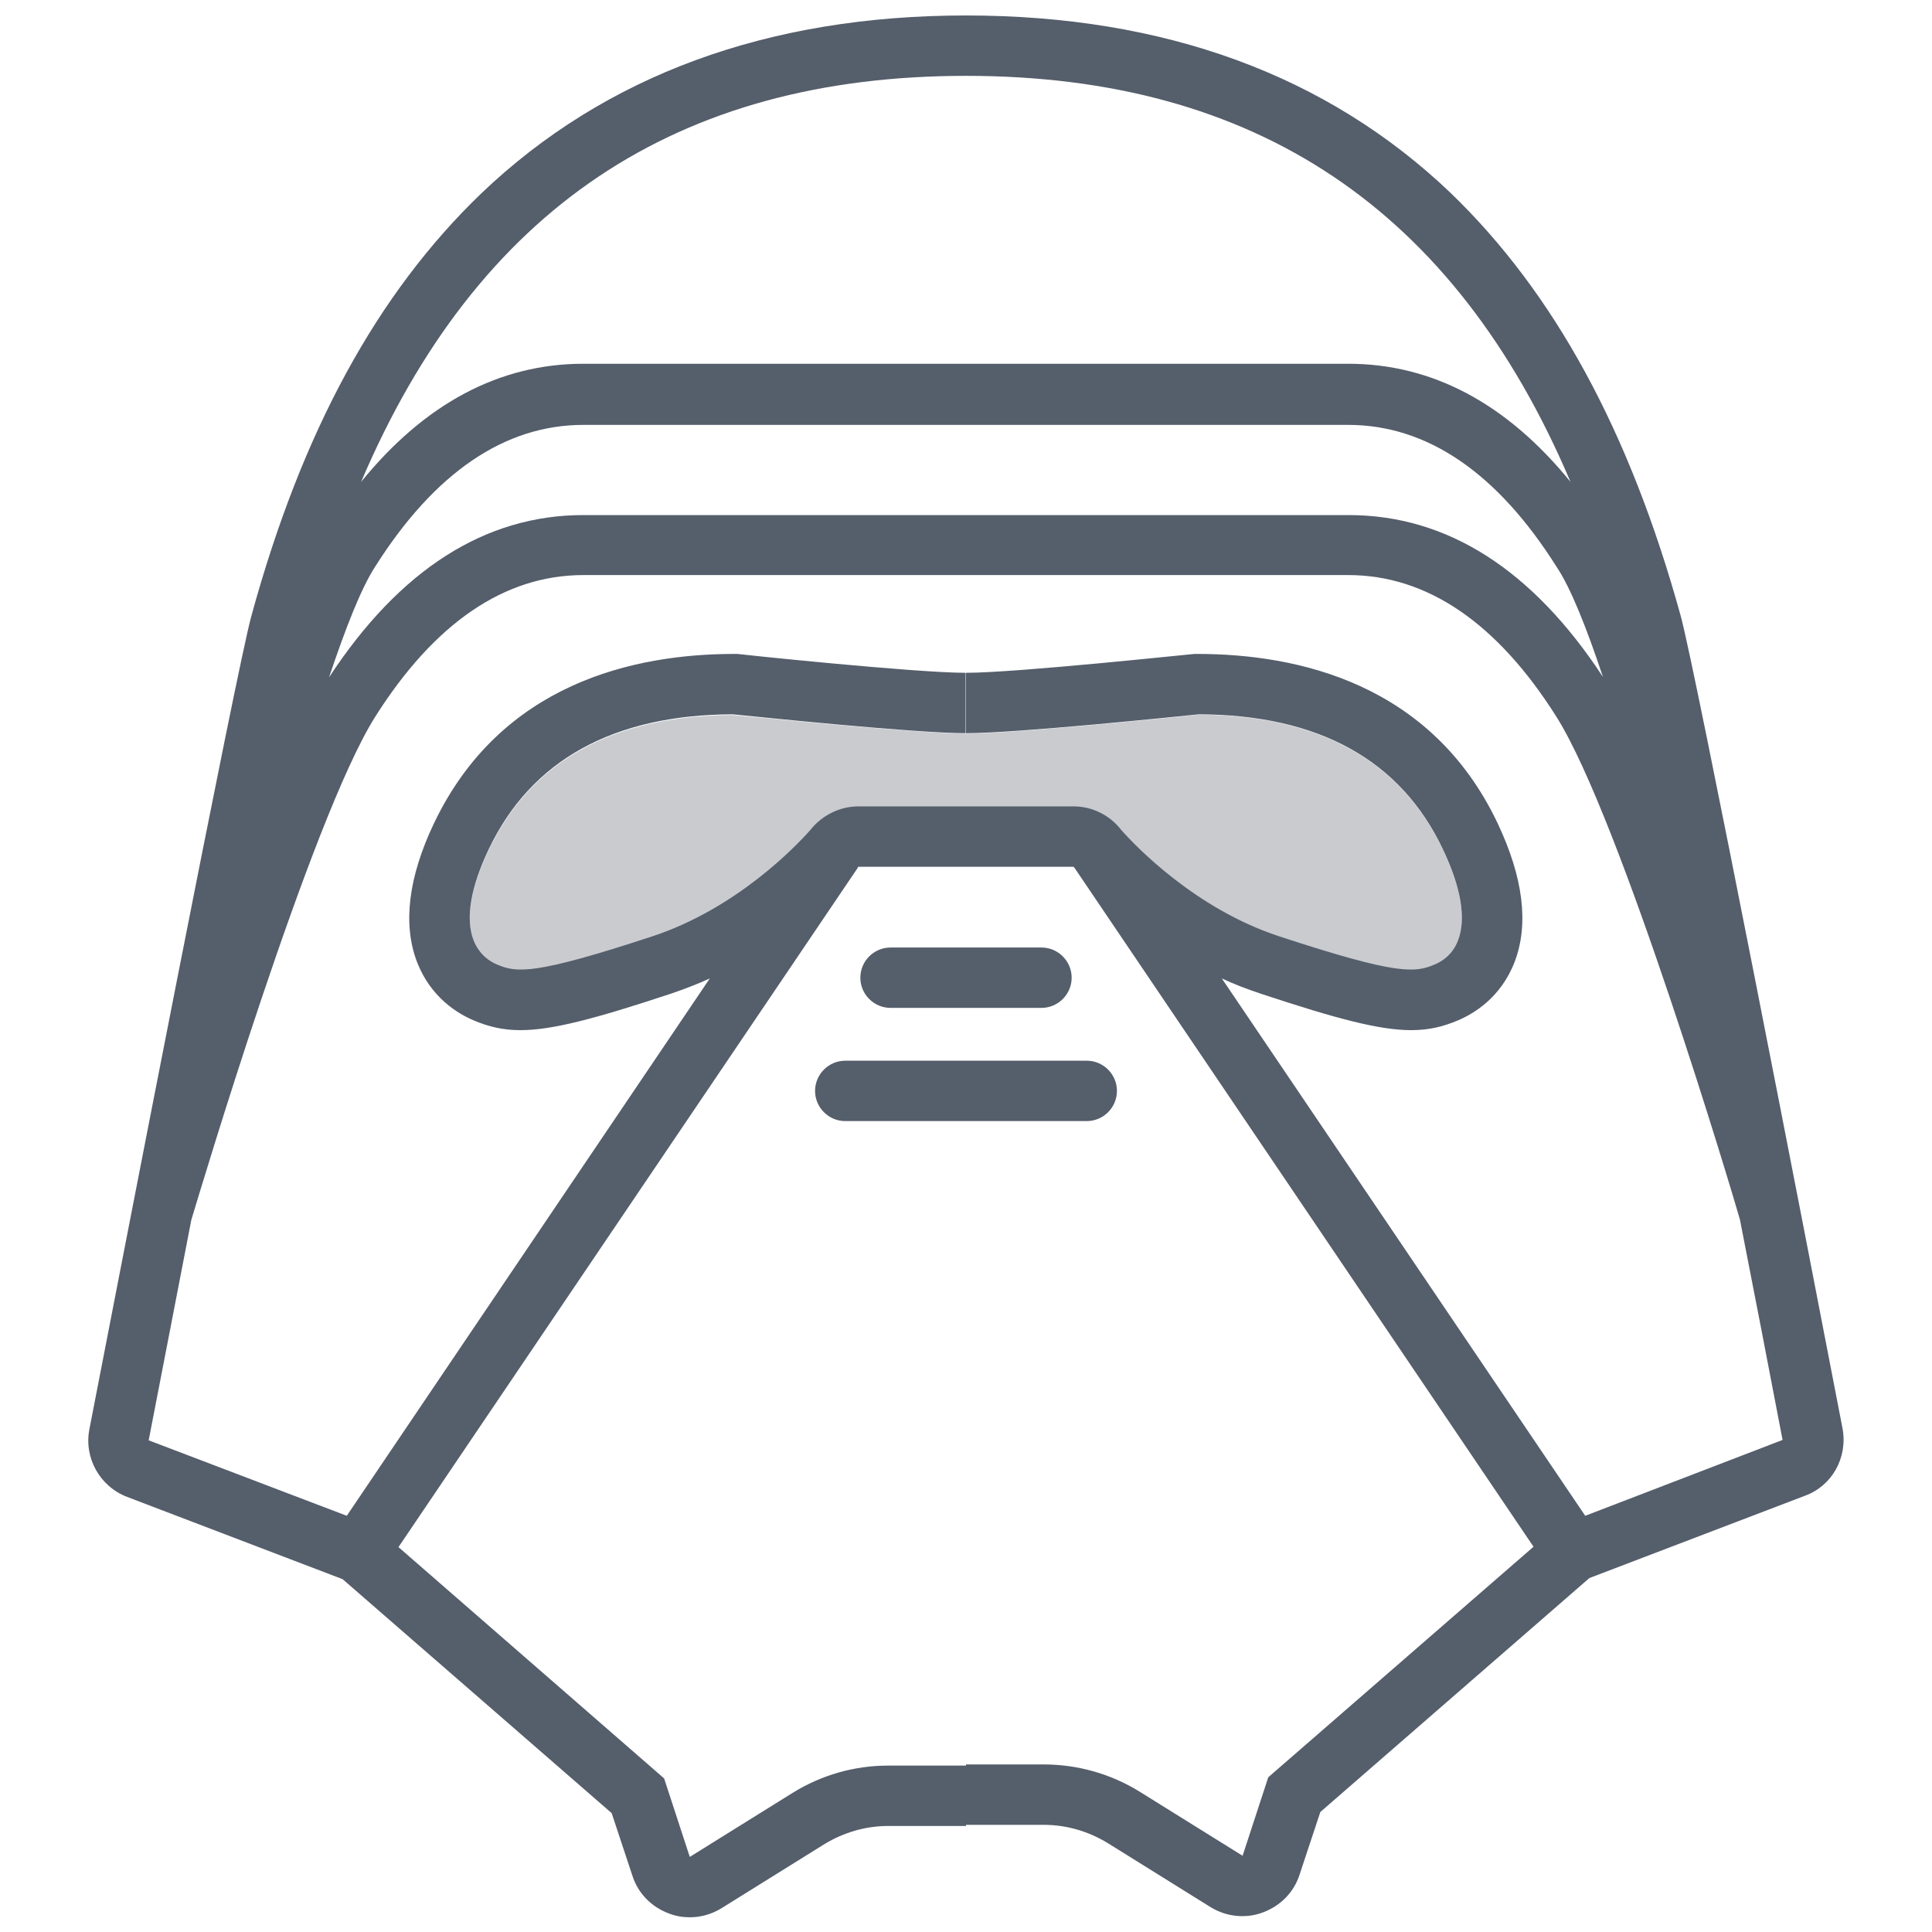
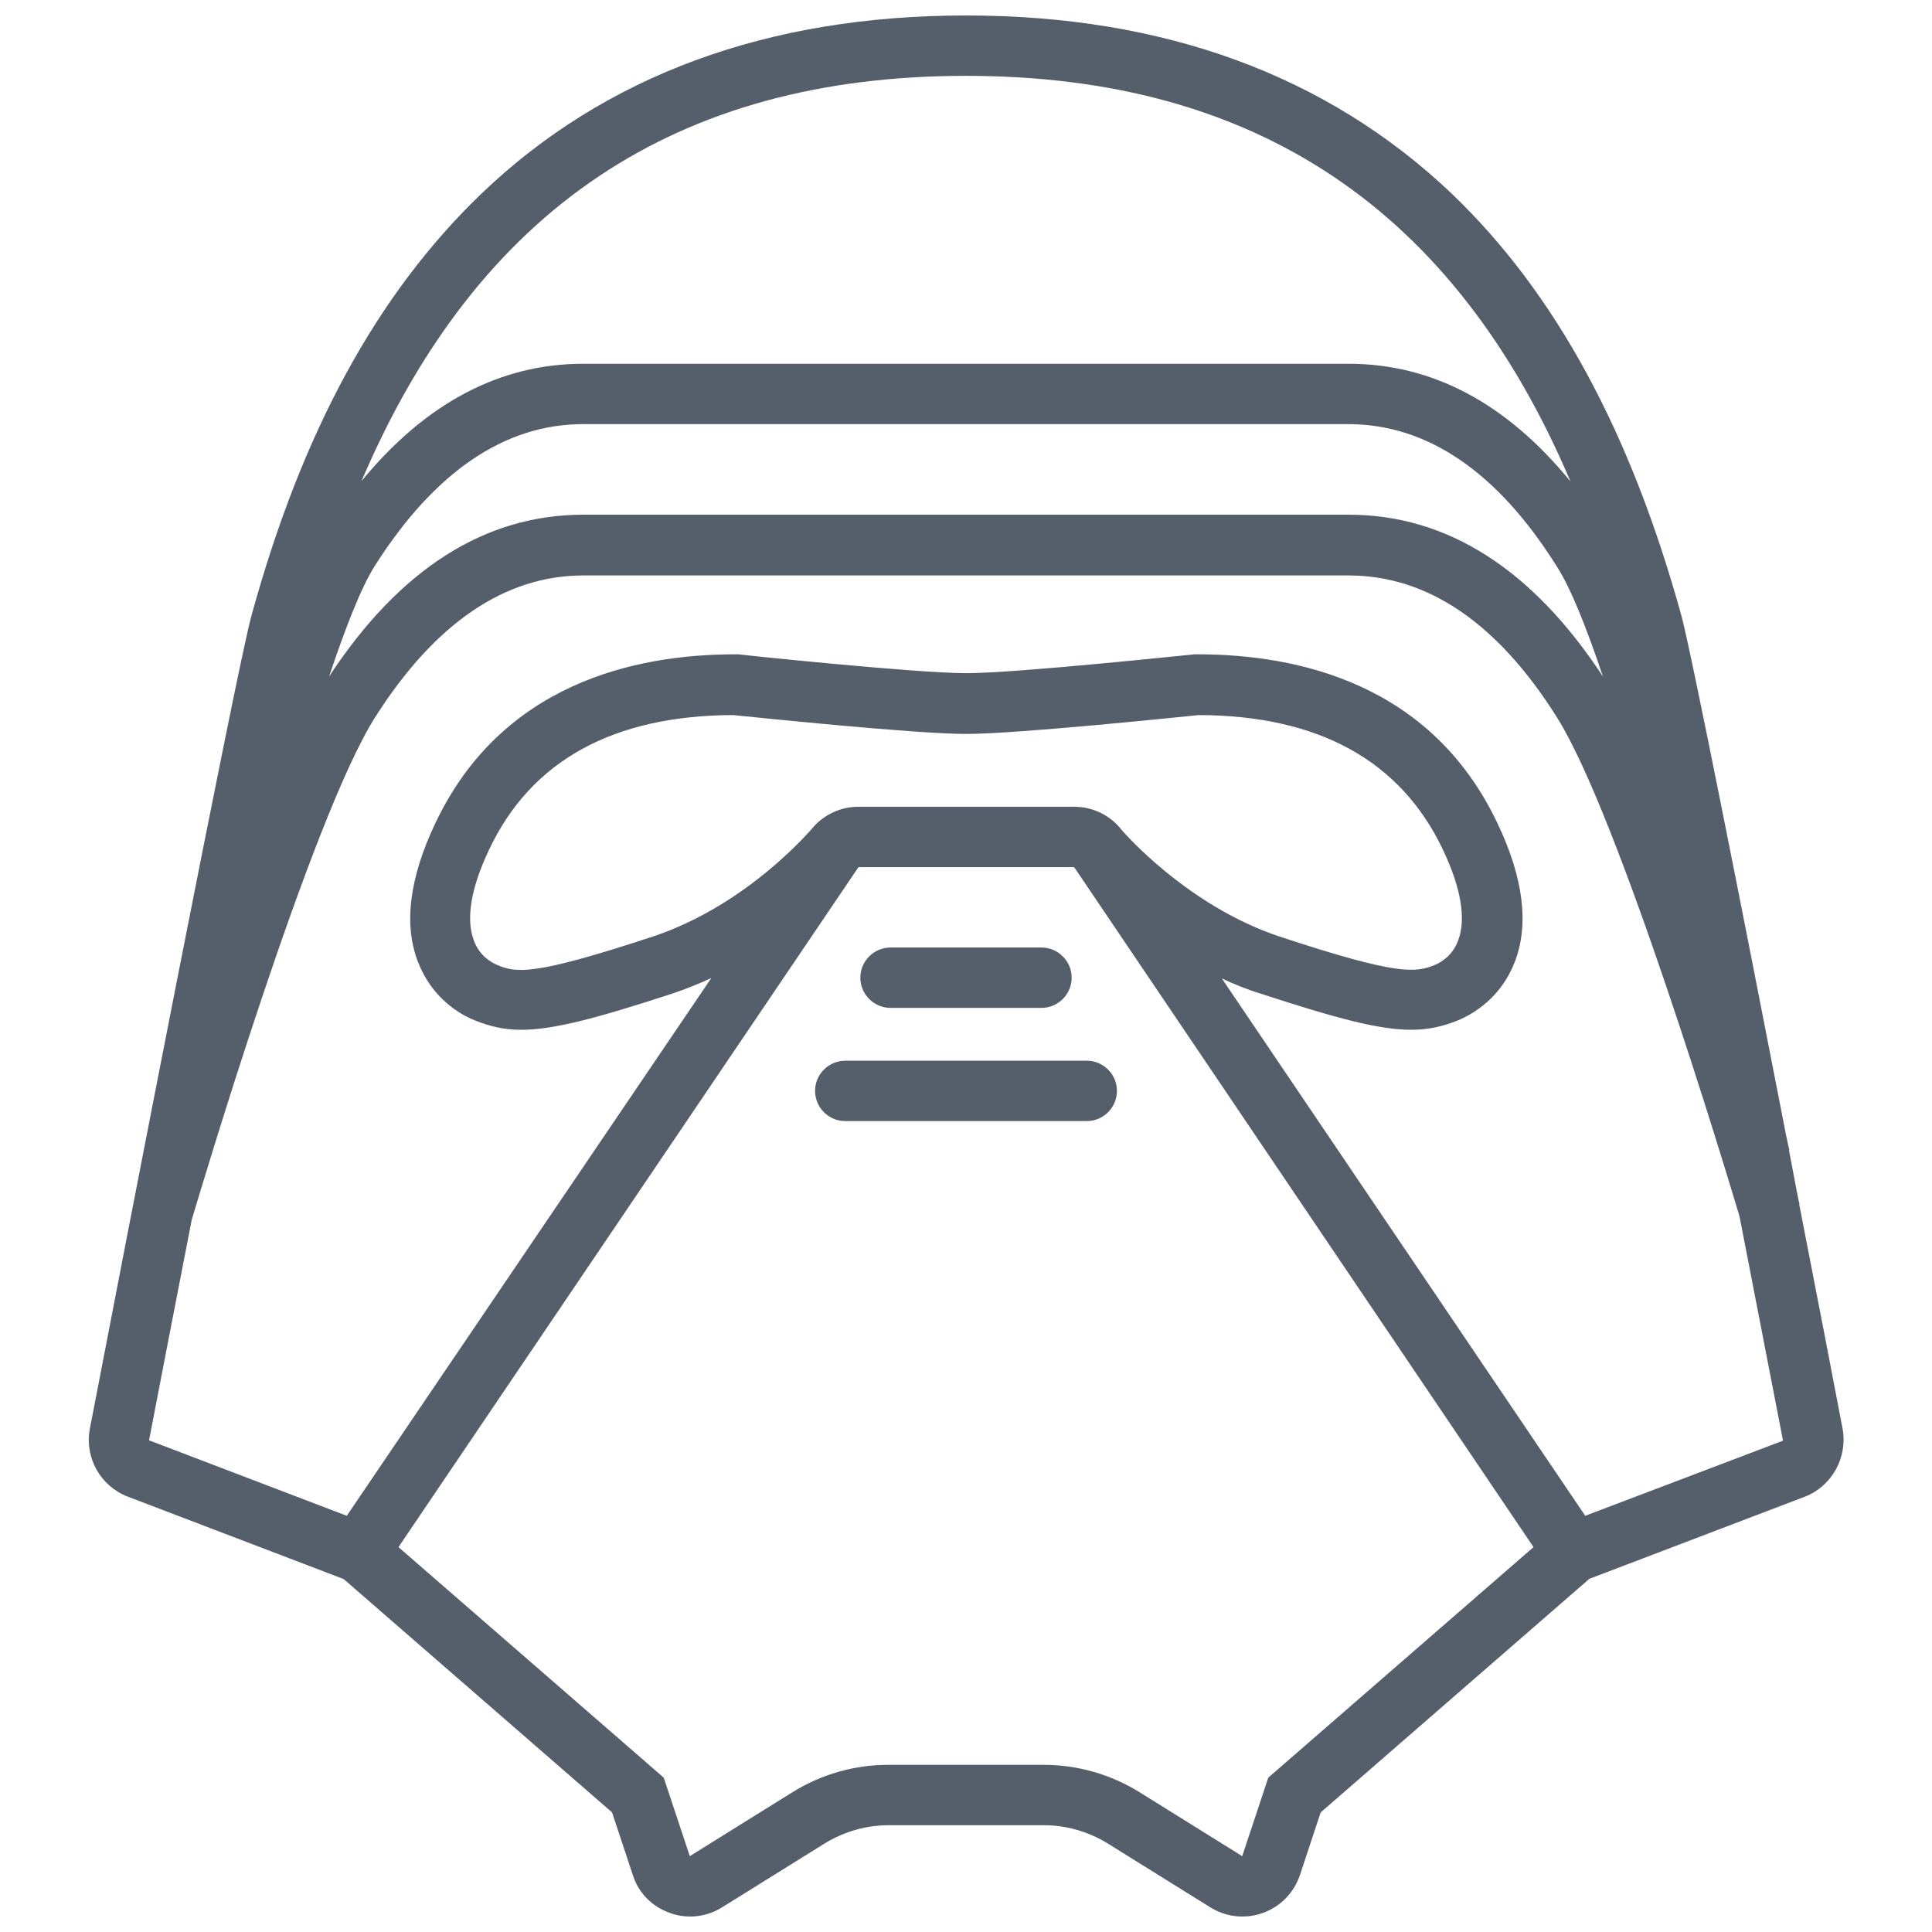
<svg xmlns="http://www.w3.org/2000/svg" version="1.1" id="Layer_1" x="0px" y="0px" viewBox="0 0 512 512" style="enable-background:new 0 0 512 512;" xml:space="preserve">
  <style type="text/css">
- 	.st0{fill:#C9CBCF;}
- 	.st1{fill:#555E6B;}
+ 	.st0{fill:#555E6B;}
</style>
  <g>
-     <g>
-       <path class="st0" d="M256,194.4c13.7,0,56.7-4.5,61.7-5c31.7,0.1,53.5,12.1,64.7,35.8c4.8,10.1,6.2,18.4,4,24.1    c-1.5,4-4.5,5.8-6.2,6.4c-5.2,2.2-9.7,2.9-41.3-7.5c-22.2-7.3-38.1-24-41.8-28.2c-3-3.9-7.7-6.2-12.6-6.2H256h-28.5    c-5,0-9.7,2.4-12.7,6.3c-3.8,4.3-19.5,20.8-41.8,28.2c-31.6,10.4-36.1,9.7-41.3,7.5c-1.7-0.7-4.6-2.4-6.2-6.4    c-2.2-5.7-0.8-14,4-24.1c11.2-23.6,33-35.7,64.7-35.8C199.3,189.9,242.3,194.4,256,194.4" />
-     </g>
-   </g>
-   <g>
-     <path class="st1" d="M488.3,378.6c-9-46.8-38.9-200.8-42.9-215.4c-13.5-48.9-33.5-85.6-61-112.1C351.7,19.9,308.6,4.1,256,4.1   s-95.7,15.9-128.4,47.1c-27.6,26.5-47.6,63.1-61,112.1c-4,14.6-33.8,168.5-42.9,215.4c-1.5,7.6,2.7,15.2,10,18l57.1,21.8l71.3,62   l5.5,16.6c1.5,4.7,5.1,8.3,9.7,10c1.8,0.7,3.6,1,5.5,1c2.9,0,5.8-0.8,8.4-2.4l27.3-17c5.1-3.1,10.9-4.8,16.9-4.8H256v-16h-20.6   c-9,0-17.7,2.5-25.3,7.2l-27.3,17l-6.8-20.8L105.6,410l121.7-180l0-0.1c0.1-0.1,0.1-0.2,0.2-0.2H256l28.5,0   c0.1,0.1,0.1,0.2,0.2,0.2l121.7,180l-70.3,61.1l-6.8,20.8l-27.3-17c-7.6-4.7-16.4-7.2-25.3-7.2H256v16h20.6c6,0,11.8,1.7,16.9,4.8   l27.3,17c2.6,1.6,5.5,2.4,8.4,2.4c1.8,0,3.7-0.3,5.5-1c4.6-1.7,8.2-5.3,9.7-10l5.5-16.6l71.3-62l57.1-21.8   C485.5,393.8,489.7,386.3,488.3,378.6z M256,20.1c76.7,0,129.5,35.3,160.2,107.6c-16.9-20.8-36.7-31.3-58.9-31.3H154.6   c-22.2,0-42,10.5-58.9,31.3C126.5,55.4,179.3,20.1,256,20.1z M424.8,179.4c-18.7-28.5-41.3-42.9-67.4-42.9H154.6   c-26.1,0-48.7,14.5-67.4,43c4.4-13.1,8.5-23.6,12.2-29.3c15.8-25,34.4-37.6,55.2-37.6h202.7c20.9,0,39.5,12.7,55.2,37.6   C416.2,155.7,420.4,166.2,424.8,179.4z M420.1,401.7l-96.3-142.4c3.2,1.5,6.6,2.8,10.2,4c20.5,6.8,31.7,9.7,40,9.7   c4.6,0,8.4-0.9,12.4-2.6c4-1.7,11.3-5.9,15-15.5c3.8-10,2.3-22.3-4.5-36.7c-17.6-37.1-53-44.9-79.6-44.9l-0.8,0   c-0.5,0-47.1,5-60.5,5v16c13.7,0,56.7-4.5,61.7-5c31.7,0.1,53.5,12.1,64.7,35.8c4.8,10.1,6.2,18.4,4,24.1c-1.5,4-4.5,5.7-6.2,6.4   c-5.2,2.2-9.7,2.9-41.3-7.5c-22.2-7.3-38.1-24-41.8-28.2c-3-3.9-7.7-6.2-12.6-6.2H256h-28.5c-5,0-9.7,2.4-12.7,6.2   c-3.8,4.3-19.5,20.8-41.8,28.2c-31.6,10.4-36.1,9.7-41.3,7.5c-1.7-0.7-4.6-2.4-6.2-6.4c-2.2-5.7-0.8-14,4-24.1   c11.2-23.6,33-35.7,64.7-35.8c5.1,0.5,48,5,61.7,5v-16c-13.4,0-60-4.9-60.5-5l-0.8,0c-26.6,0-61.9,7.8-79.6,44.9   c-6.8,14.3-8.3,26.7-4.5,36.7c3.7,9.6,11,13.8,15,15.5c4,1.7,7.8,2.6,12.4,2.6c8.3,0,19.5-2.9,40-9.7c3.5-1.2,6.9-2.5,10.2-4   L91.9,401.7l-52.5-20c3.7-19,7.5-38.8,11.3-58.4C52.7,316.7,82.4,217,99.4,190c15.8-25,34.4-37.6,55.2-37.6h202.7   c20.9,0,39.5,12.7,55.2,37.6c17,27,46.8,126.8,48.6,133.2c3.8,19.3,7.6,39.1,11.3,58.4L420.1,401.7z" />
-     <path class="st1" d="M276,267.1c4.4,0,8-3.6,8-8c0-4.4-3.6-8-8-8h-40c-4.4,0-8,3.6-8,8c0,4.4,3.6,8,8,8H276z" />
-     <path class="st1" d="M216,289.1c0,4.4,3.6,8,8,8h64c4.4,0,8-3.6,8-8s-3.6-8-8-8h-64C219.6,281.1,216,284.7,216,289.1z" />
+     <path class="st0" d="M488.3,378.6c-2.5-13.2-6.7-34.9-11.5-59.5l0.1,0c0-0.1-0.1-0.4-0.2-0.7c-0.9-4.4-1.7-9-2.6-13.6l0.1,0   c-0.1-0.4-0.4-1.7-0.8-3.6c-11.6-59.7-25.2-128.4-27.8-138c-13.5-48.9-33.4-85.6-61-112C351.7,20,308.6,4.1,256,4.1   c-52.6,0-95.7,15.9-128.4,47.2c-27.6,26.5-47.6,63.1-61,112c-4,14.7-33.8,168.5-42.8,215.4c-1.4,7.6,2.8,15.1,10,17.9l57.1,21.8   l0.1,0l71.2,61.9l5.5,16.6c1.5,4.7,5,8.3,9.7,10c1.8,0.7,3.7,1,5.5,1c2.9,0,5.8-0.8,8.4-2.4l27.3-17c5.1-3.1,10.9-4.8,16.9-4.8H256   h20.6c6,0,11.8,1.7,16.9,4.8l27.3,17c2.6,1.6,5.5,2.4,8.4,2.4c1.9,0,3.7-0.3,5.6-1c4.6-1.7,8.1-5.3,9.7-10l5.5-16.6l71.2-61.9   l57.2-21.8C485.5,393.8,489.7,386.2,488.3,378.6z M256,20.1c76.7,0,129.5,35.3,160.2,107.5c-16.9-20.7-36.6-31.2-58.8-31.2H154.6   c-22.2,0-41.9,10.5-58.8,31.1C126.6,55.3,179.3,20.1,256,20.1z M424.8,179.3c-18.7-28.5-41.3-42.9-67.4-42.9H154.6   c-26.1,0-48.7,14.4-67.4,42.9c4.4-13.1,8.5-23.6,12.1-29.3c15.8-24.9,34.4-37.6,55.2-37.6h202.8c20.9,0,39.5,12.6,55.2,37.6   C416.2,155.7,420.4,166.2,424.8,179.3z M336.1,471.1l-6.9,20.8l-27.3-17c-7.6-4.7-16.4-7.2-25.3-7.2H256h-20.6   c-9,0-17.7,2.5-25.3,7.2l-27.3,17l-6.9-20.8L105.6,410l121.7-179.9l0.2-0.3H256l28.6,0c0.1,0.1,0.1,0.2,0.2,0.2L406.4,410   L336.1,471.1z M297.3,220c-3-3.9-7.6-6.2-12.7-6.2H256h-28.5c-4.5,0-8.8,1.9-11.8,5.2l0,0c-0.2,0.2-17.1,20.7-42.7,29.2   c-31.6,10.4-36.1,9.7-41.3,7.5c-1.6-0.7-4.6-2.4-6.1-6.4c-2.2-5.7-0.8-14,4-24.1c11.1-23.6,32.9-35.6,64.7-35.7   c5.1,0.5,48,5,61.7,5s56.6-4.5,61.7-5c31.8,0.1,53.5,12.1,64.7,35.7c4.8,10.1,6.2,18.4,4,24.1c-1.5,4-4.5,5.7-6.1,6.4   c-5.2,2.1-9.7,2.9-41.2-7.5C317,240.8,301.2,224.4,297.3,220z M420.1,401.7l-96.3-142.4c3.2,1.5,6.6,2.9,10.2,4   c20.5,6.7,31.6,9.6,40,9.6c4.6,0,8.4-0.9,12.4-2.5c4-1.7,11.3-5.9,15-15.4c3.9-10,2.3-22.4-4.5-36.7   c-17.5-37.1-52.9-44.9-79.5-44.9l-0.8,0c-0.5,0-47,5-60.5,5c-13.4,0-60-4.9-60.5-5l-0.8,0c-26.6,0-62,7.8-79.5,44.9   c-6.8,14.4-8.4,26.7-4.5,36.7c3.7,9.5,11,13.8,15,15.4c4,1.6,7.7,2.5,12.4,2.5c8.3,0,19.5-2.9,40-9.6c3.6-1.2,7-2.6,10.3-4.1   L91.9,401.7l-52.4-20c0,0,0,0,0,0c1.9-10,6.2-32.1,11.3-58.4c2.1-7,31.6-106.4,48.6-133.2c15.8-24.9,34.4-37.6,55.2-37.6h202.8   c20.9,0,39.5,12.6,55.2,37.6c16.4,26,44.7,119.9,48.4,132.3c3.8,19.6,7.7,39.7,11.5,59.3c0,0,0,0.1,0,0.1L420.1,401.7z" />
+     <path class="st0" d="M236,267.1h40c4.4,0,8-3.6,8-8c0-4.4-3.6-8-8-8h-40c-4.4,0-8,3.6-8,8C228,263.5,231.6,267.1,236,267.1z" />
+     <path class="st0" d="M288,281.1h-64c-4.4,0-8,3.6-8,8s3.6,8,8,8h64c4.4,0,8-3.6,8-8S292.4,281.1,288,281.1z" />
  </g>
</svg>
